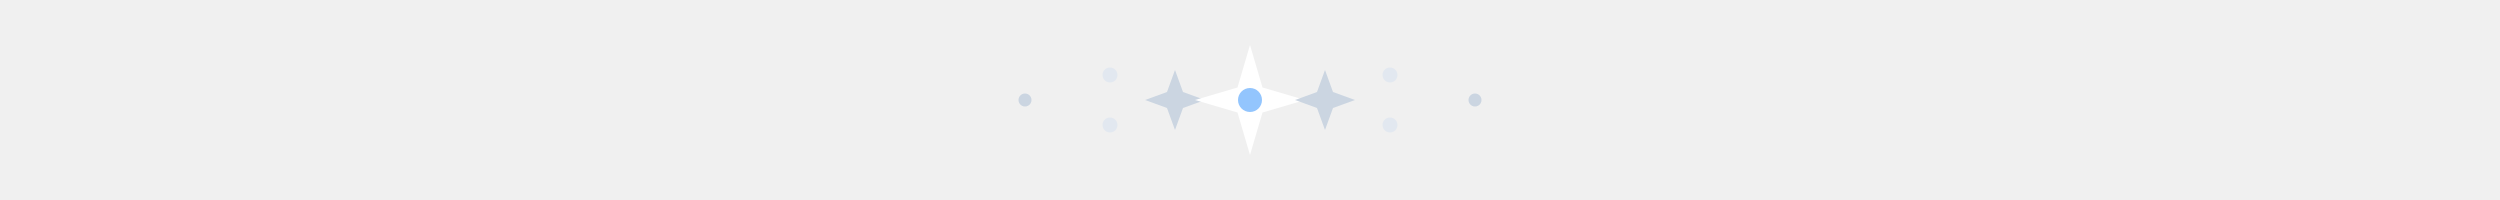
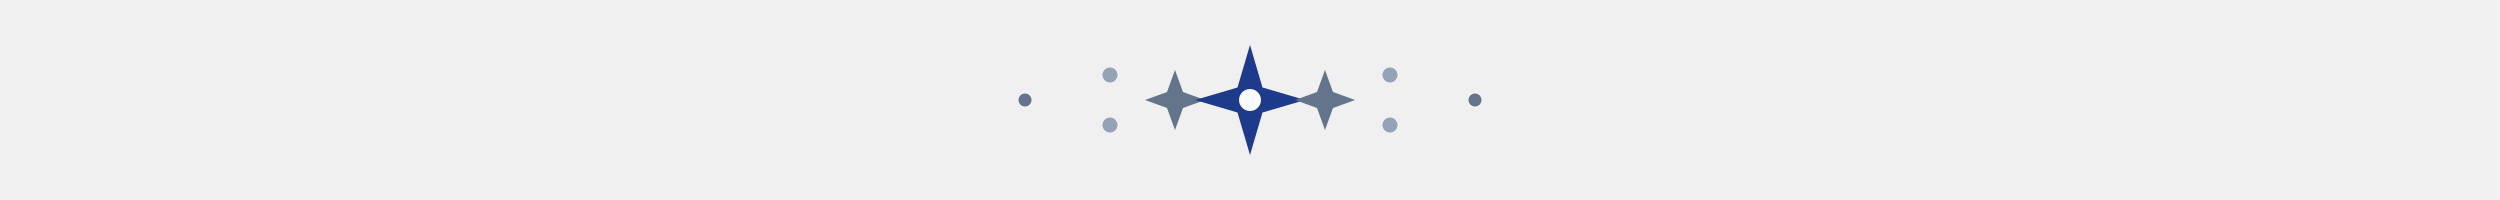
<svg xmlns="http://www.w3.org/2000/svg" viewBox="0 0 500 40" width="100%" height="100%">
  <defs>
    <linearGradient id="starSprig" x1="0%" y1="0%" x2="100%" y2="0%">
      <stop offset="0%" stop-color="#94a3b8" stop-opacity="0" />
-       <stop offset="25%" stop-color="#cbd5e1" />
-       <stop offset="50%" stop-color="#ffffff" />
-       <stop offset="75%" stop-color="#cbd5e1" />
+       <stop offset="25%" stop-color="#94a3b8" />
+       <stop offset="50%" stop-color="#1e3a8a" />
+       <stop offset="75%" stop-color="#94a3b8" />
      <stop offset="100%" stop-color="#94a3b8" stop-opacity="0" />
    </linearGradient>
  </defs>
  <g>
    <line x1="30" y1="20" x2="215" y2="20" stroke="url(#starSprig)" stroke-width="1.1" stroke-linecap="round" />
    <line x1="285" y1="20" x2="470" y2="20" stroke="url(#starSprig)" stroke-width="1.1" stroke-linecap="round" />
-     <circle cx="205" cy="20" r="1.3" fill="#cbd5e1" />
-     <circle cx="222" cy="15" r="1.5" fill="#e2e8f0" />
-     <circle cx="222" cy="25" r="1.5" fill="#e2e8f0" />
-     <path d="M 235 14 L 236.6 18.4 L 241 20 L 236.6 21.6 L 235 26 L 233.4 21.6 L 229 20 L 233.4 18.4 Z" fill="#cbd5e1" />
-     <path d="M 250 9 L 252.5 17.5 L 261 20 L 252.5 22.5 L 250 31 L 247.5 22.5 L 239 20 L 247.5 17.5 Z" fill="#ffffff" />
-     <circle cx="250" cy="20" r="2.4" fill="#93c5fd" />
-     <path d="M 265 14 L 266.6 18.4 L 271 20 L 266.6 21.6 L 265 26 L 263.4 21.6 L 259 20 L 263.4 18.4 Z" fill="#cbd5e1" />
-     <circle cx="278" cy="15" r="1.5" fill="#e2e8f0" />
-     <circle cx="278" cy="25" r="1.5" fill="#e2e8f0" />
-     <circle cx="295" cy="20" r="1.3" fill="#cbd5e1" />
+     <circle cx="205" cy="20" r="1.3" fill="#64748b" />
+     <circle cx="222" cy="15" r="1.5" fill="#94a3b8" />
+     <circle cx="222" cy="25" r="1.5" fill="#94a3b8" />
+     <path d="M 235 14 L 236.6 18.4 L 241 20 L 236.6 21.6 L 235 26 L 233.4 21.6 L 229 20 L 233.4 18.4 Z" fill="#64748b" />
+     <path d="M 250 9 L 252.5 17.5 L 261 20 L 252.5 22.5 L 250 31 L 247.5 22.5 L 239 20 L 247.5 17.5 Z" fill="#1e3a8a" />
+     <circle cx="250" cy="20" r="2.2" fill="#f8fafc" />
+     <path d="M 265 14 L 266.6 18.4 L 271 20 L 266.6 21.6 L 265 26 L 263.4 21.6 L 259 20 L 263.4 18.4 Z" fill="#64748b" />
+     <circle cx="278" cy="15" r="1.5" fill="#94a3b8" />
+     <circle cx="278" cy="25" r="1.5" fill="#94a3b8" />
+     <circle cx="295" cy="20" r="1.3" fill="#64748b" />
  </g>
</svg>
